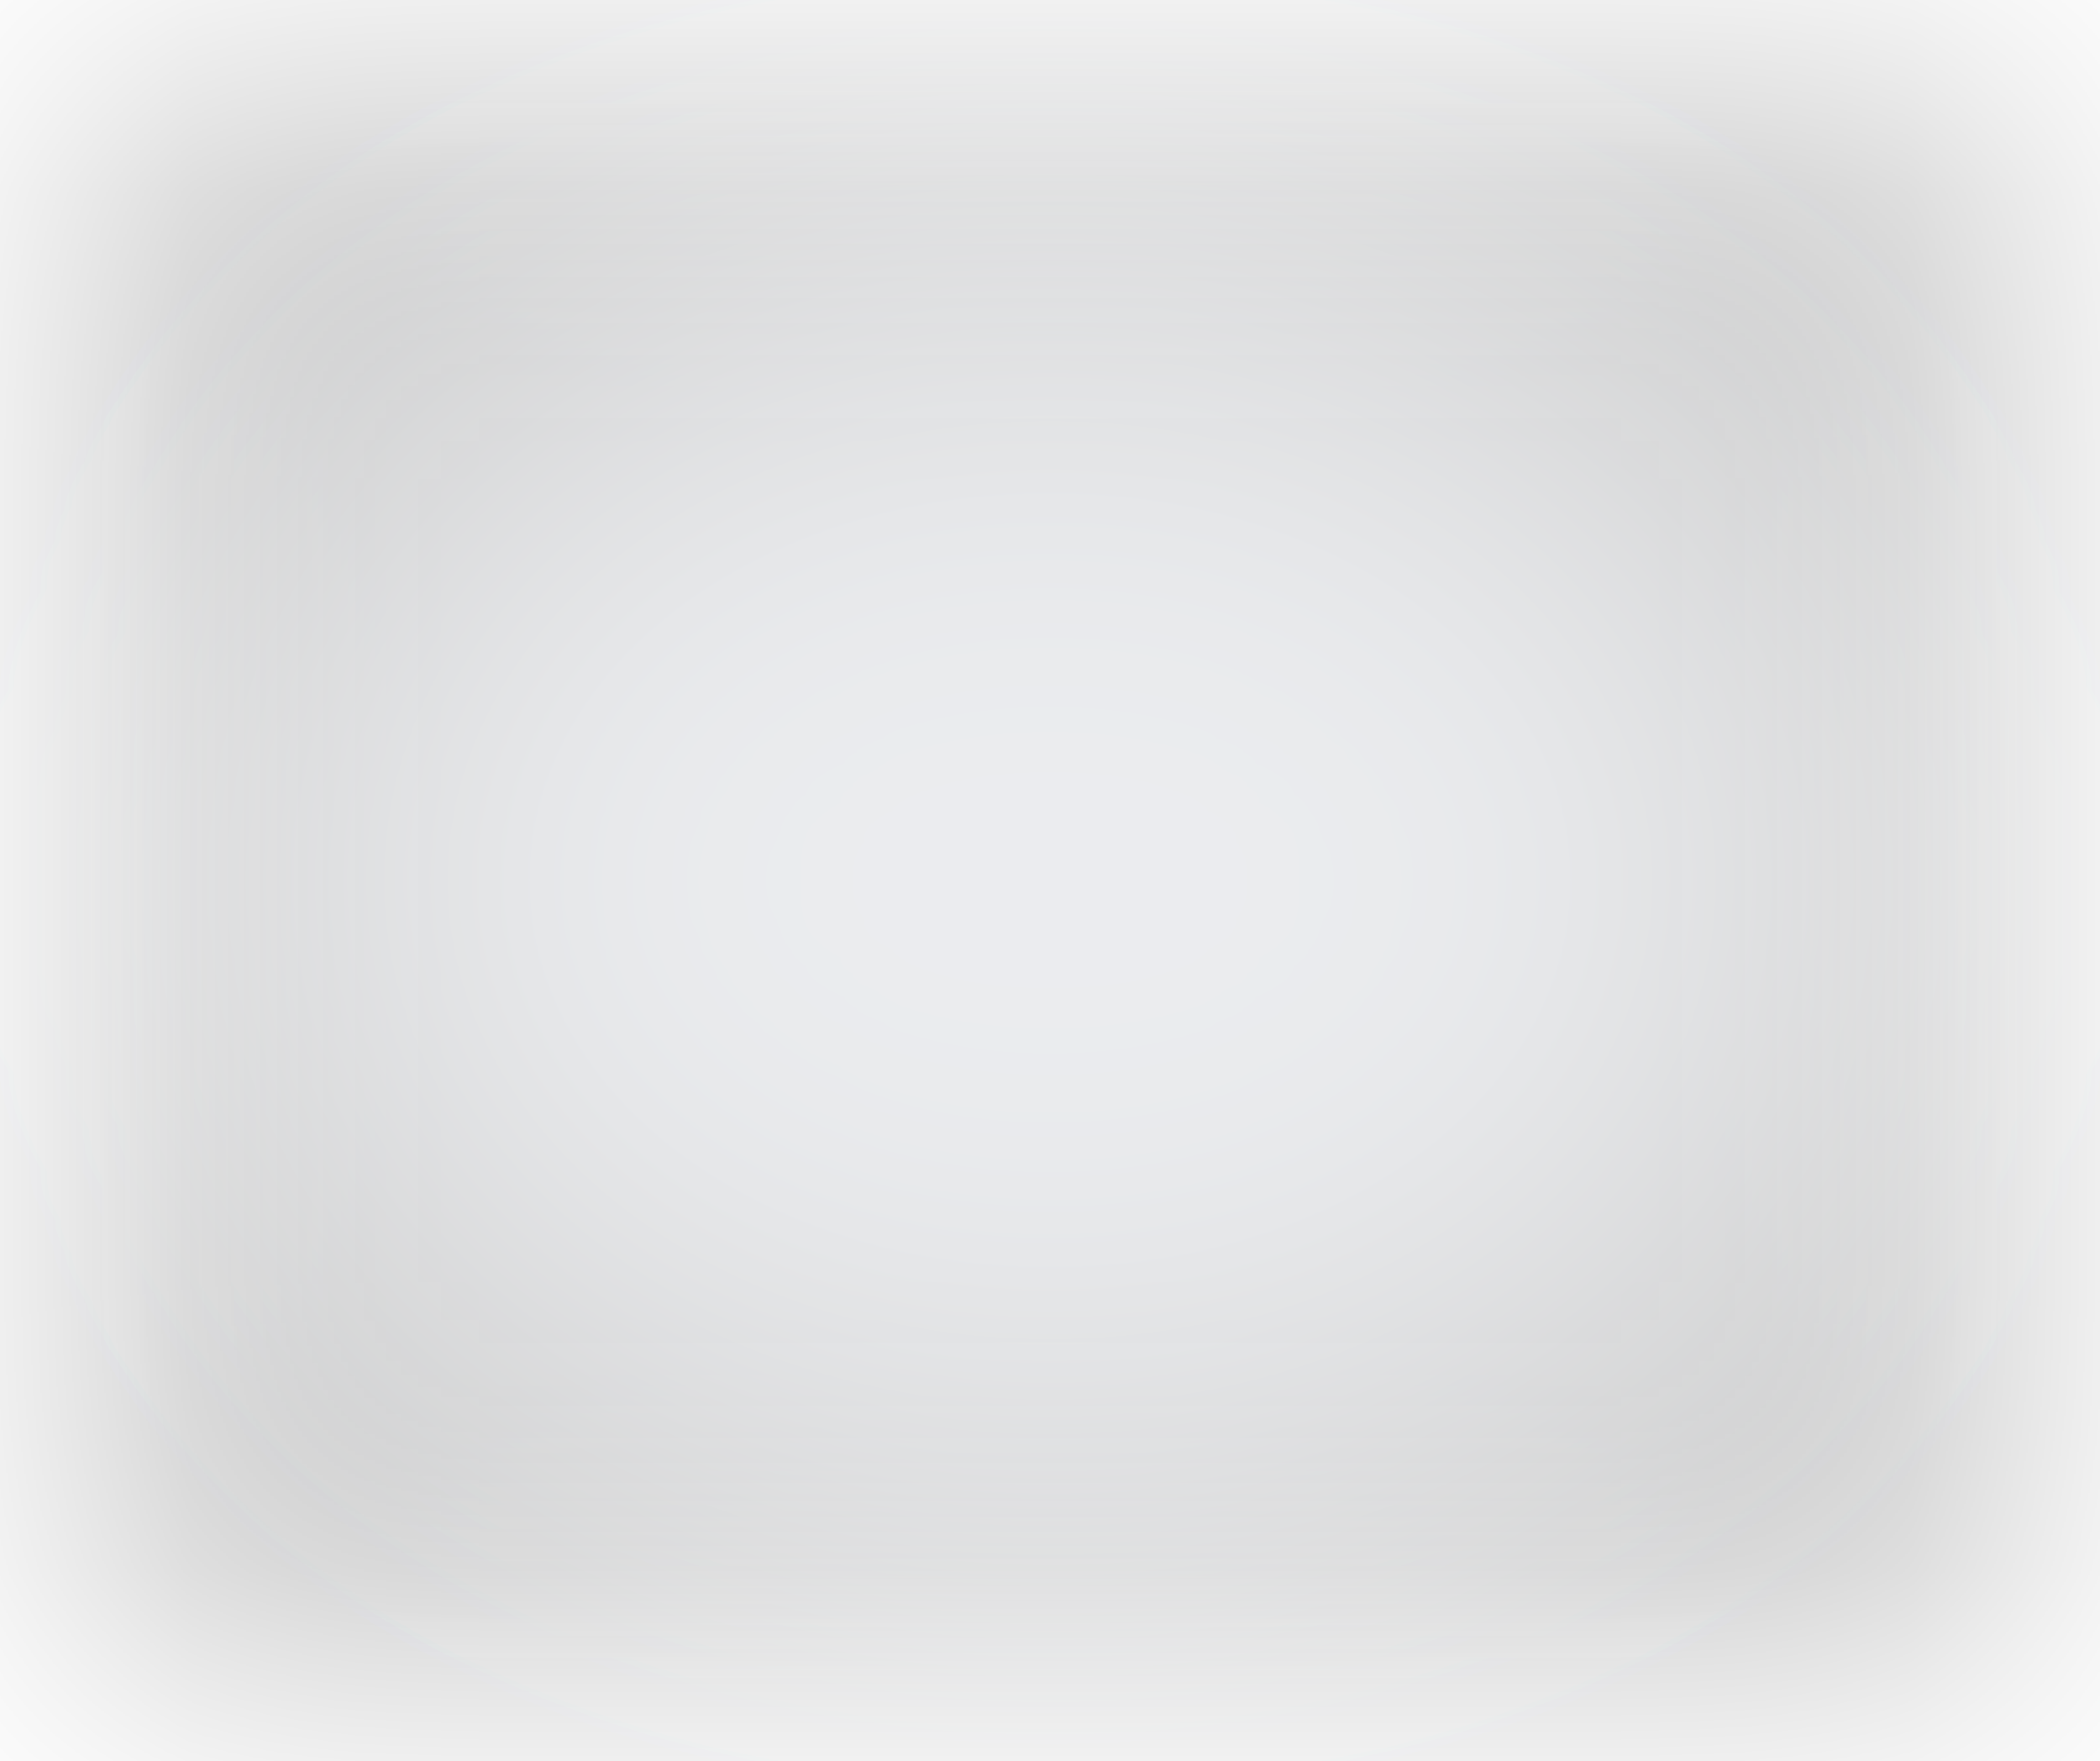
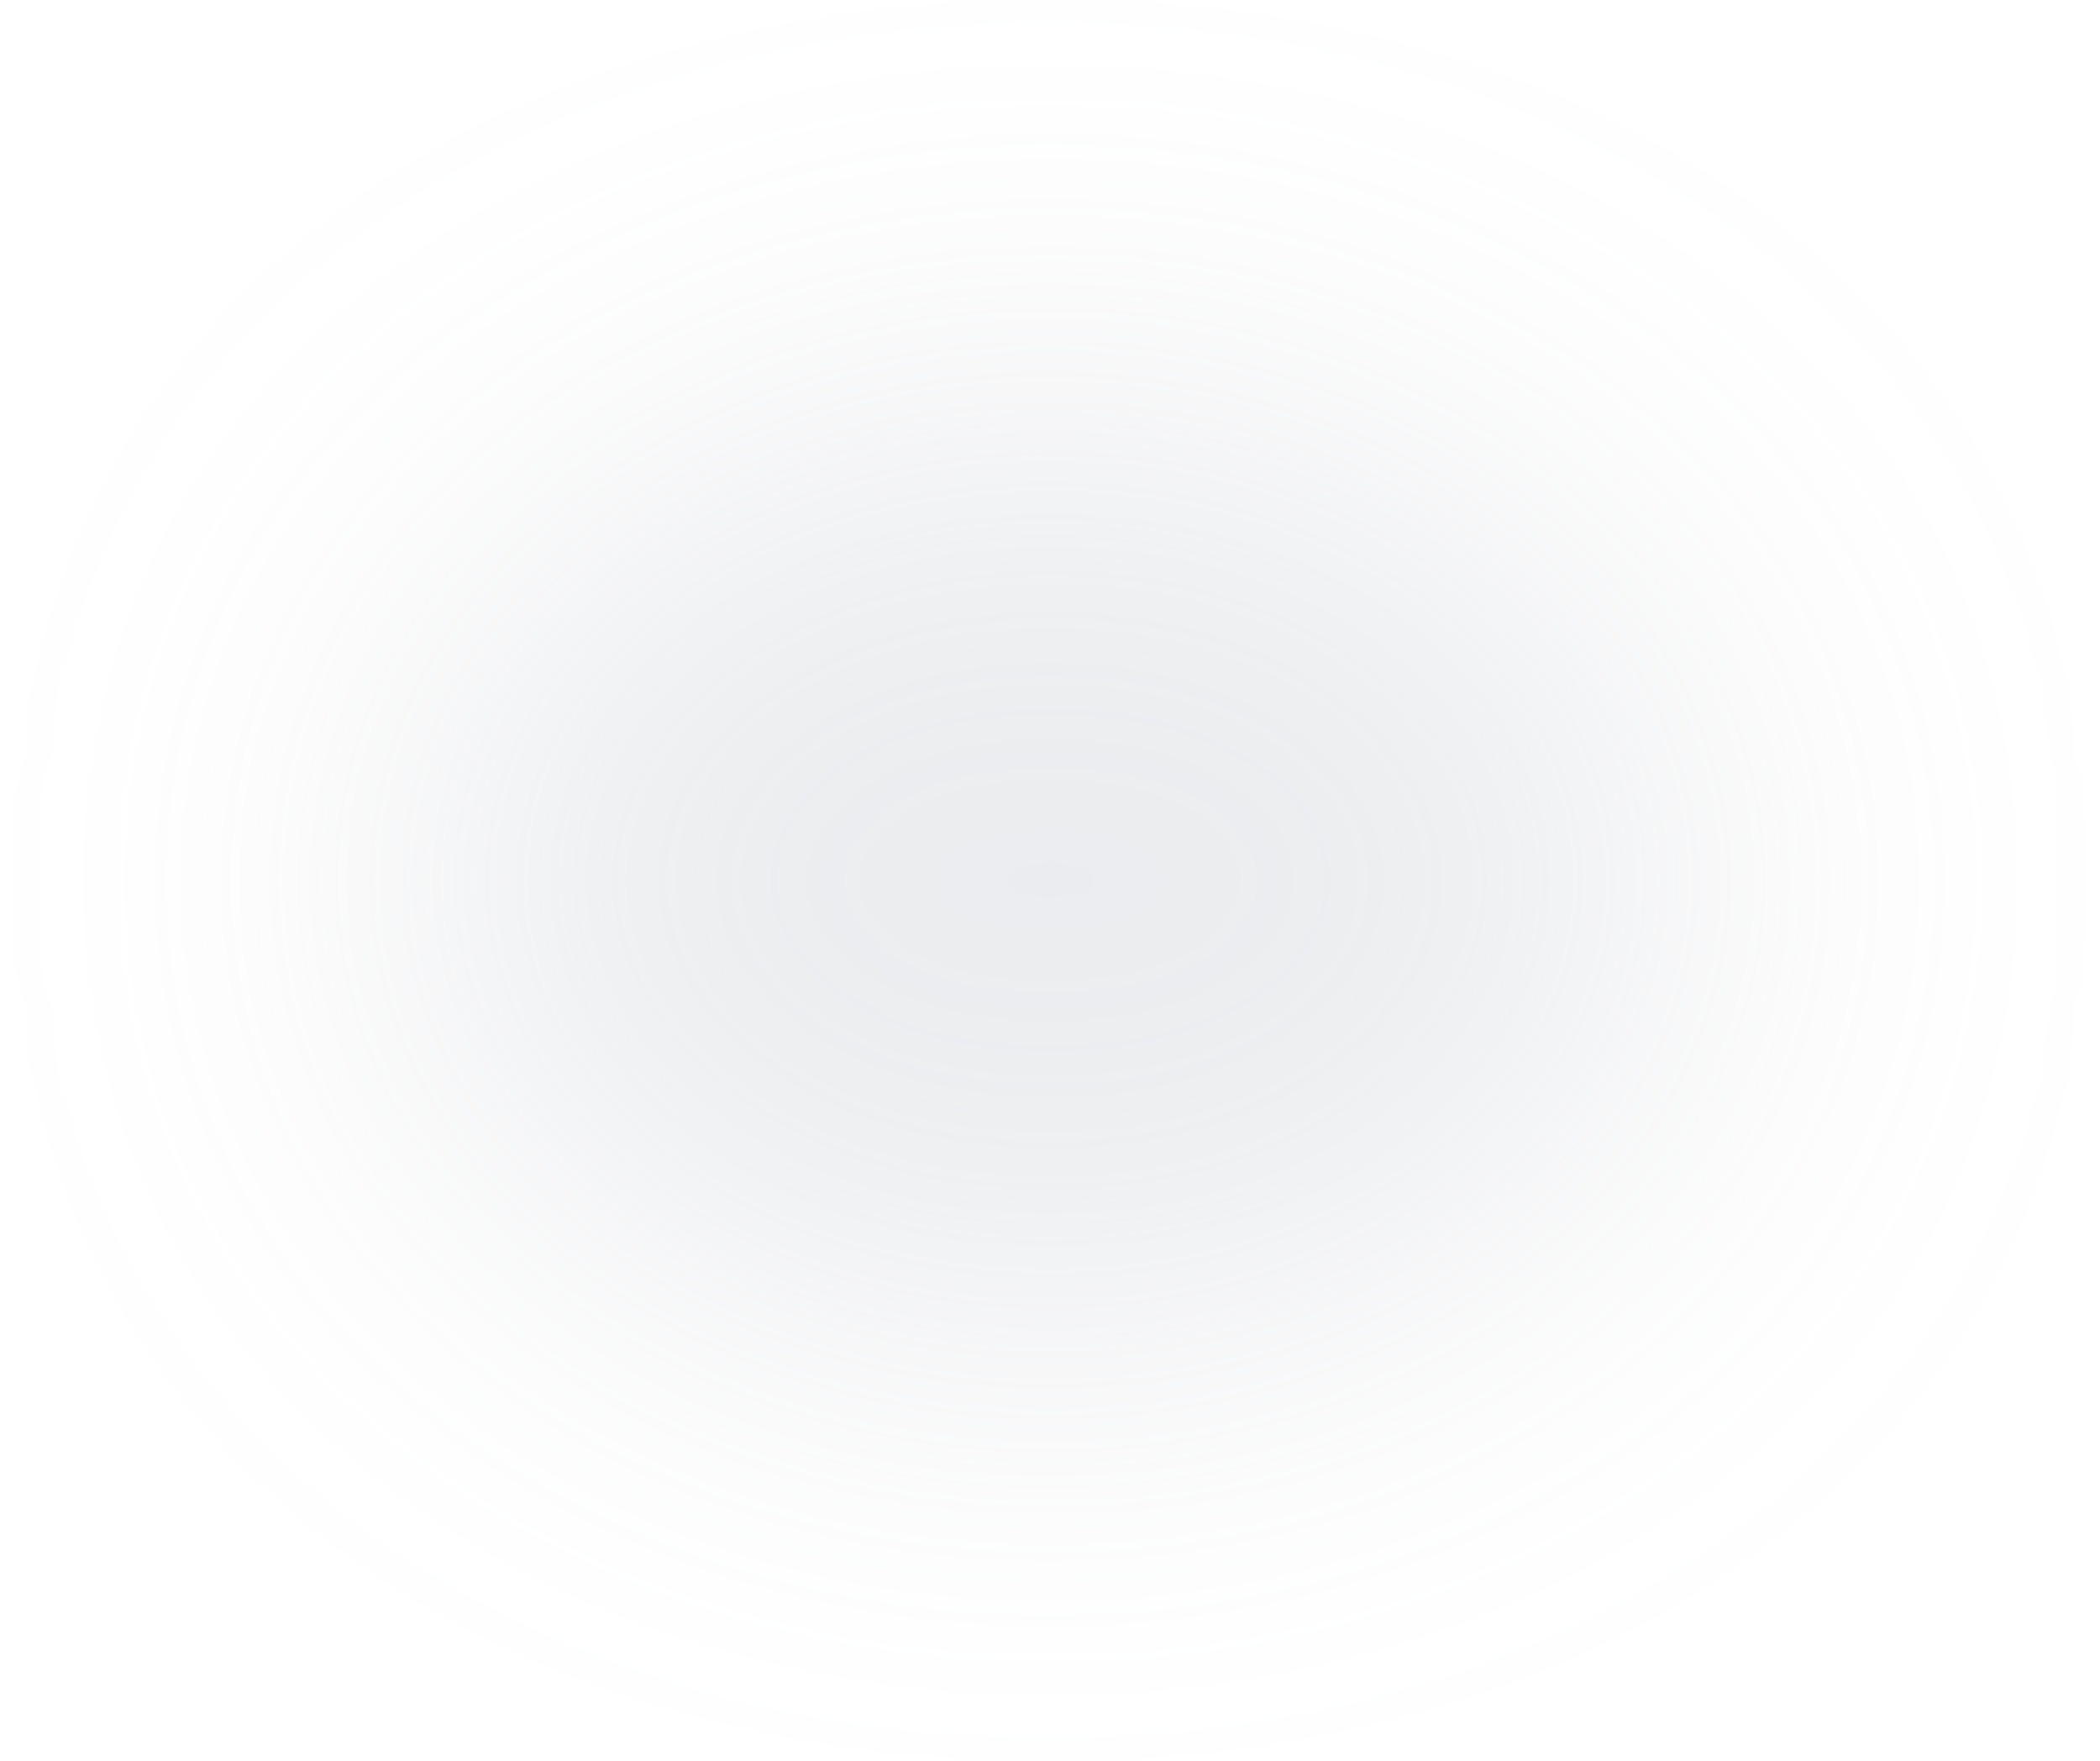
<svg xmlns="http://www.w3.org/2000/svg" width="1748" height="1465" viewBox="0 0 1748 1465" fill="none">
  <g opacity="0.2" filter="url(#filter0_f_40_28759)">
    <ellipse cx="874" cy="732.5" rx="541" ry="399.5" fill="#9CA3AF" />
  </g>
  <defs>
-     <filter id="filter0_f_40_28759" x="0" y="0" width="1748" height="1465" filterUnits="userSpaceOnUse" colorInterpolationFilters="sRGB">
-       <feFlood floodOpacity="0" result="BackgroundImageFix" />
+     <filter id="filter0_f_40_28759" x="0" y="0" width="1748" height="1465" filterUnits="userSpaceOnUse" color-interpolation-filters="sRGB">
+       <feFlood flood-opacity="0" result="BackgroundImageFix" />
      <feBlend mode="normal" in="SourceGraphic" in2="BackgroundImageFix" result="shape" />
      <feGaussianBlur stdDeviation="166.5" result="effect1_foregroundBlur_40_28759" />
    </filter>
  </defs>
</svg>
